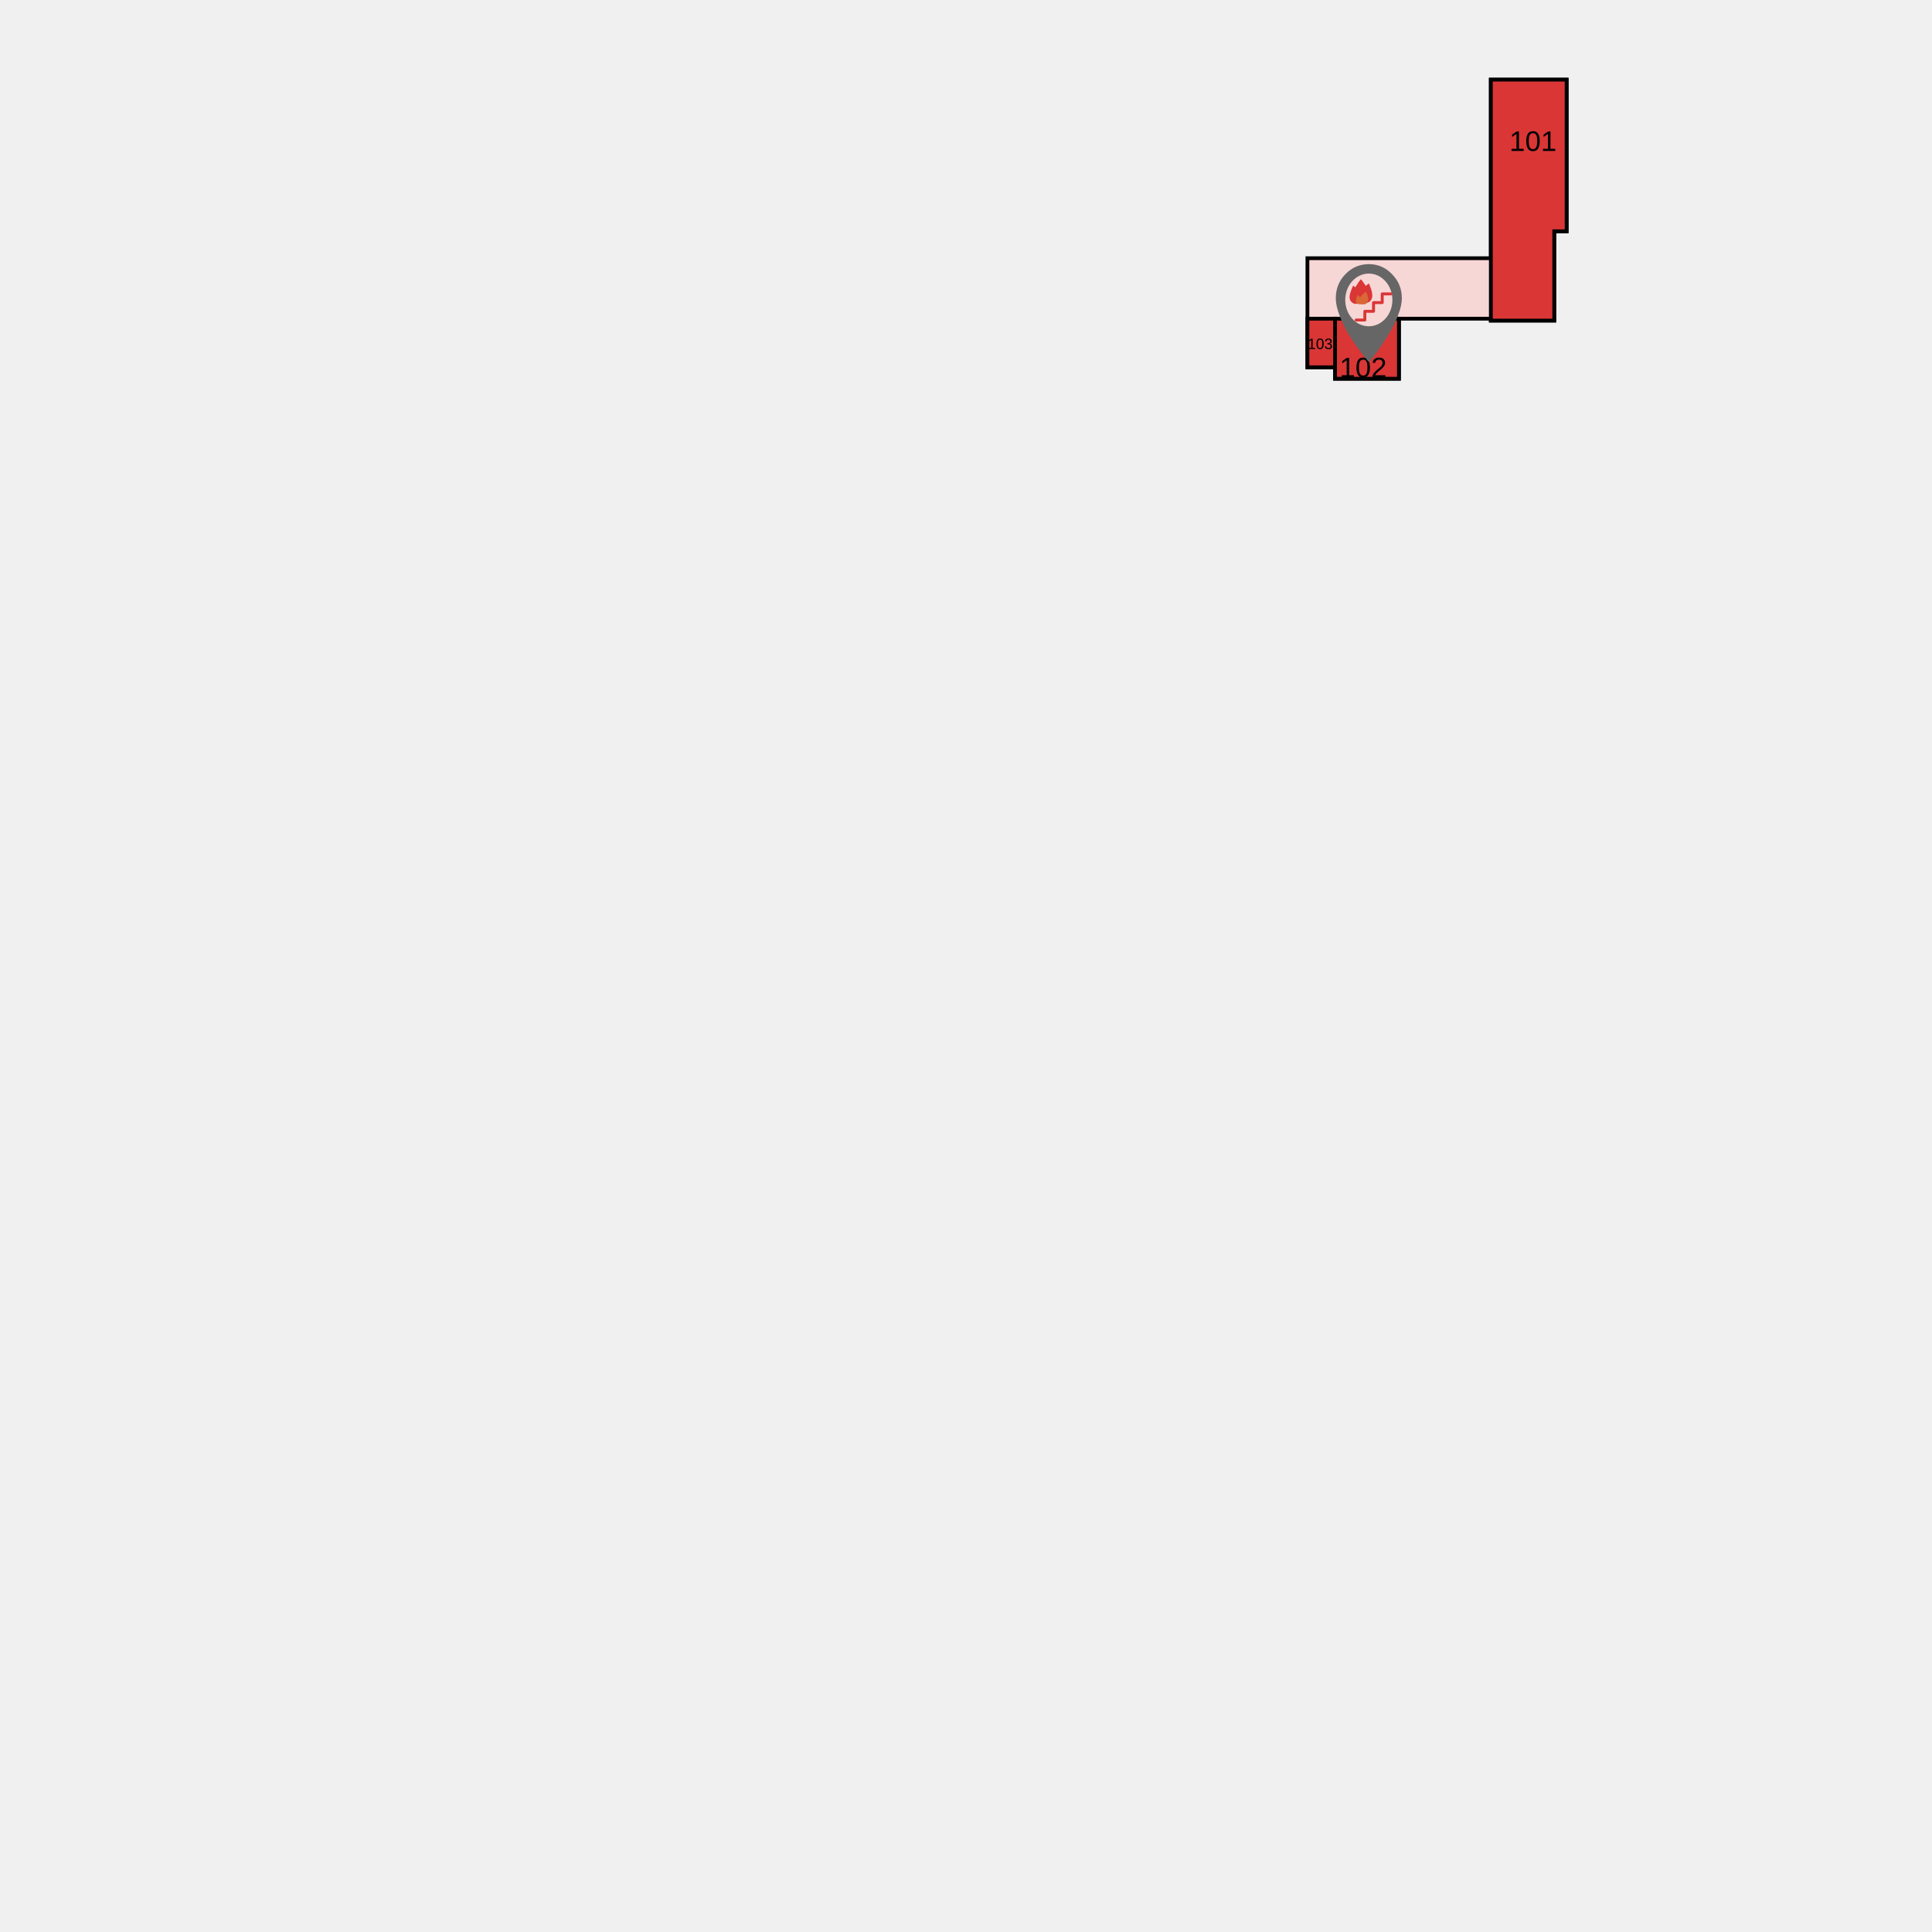
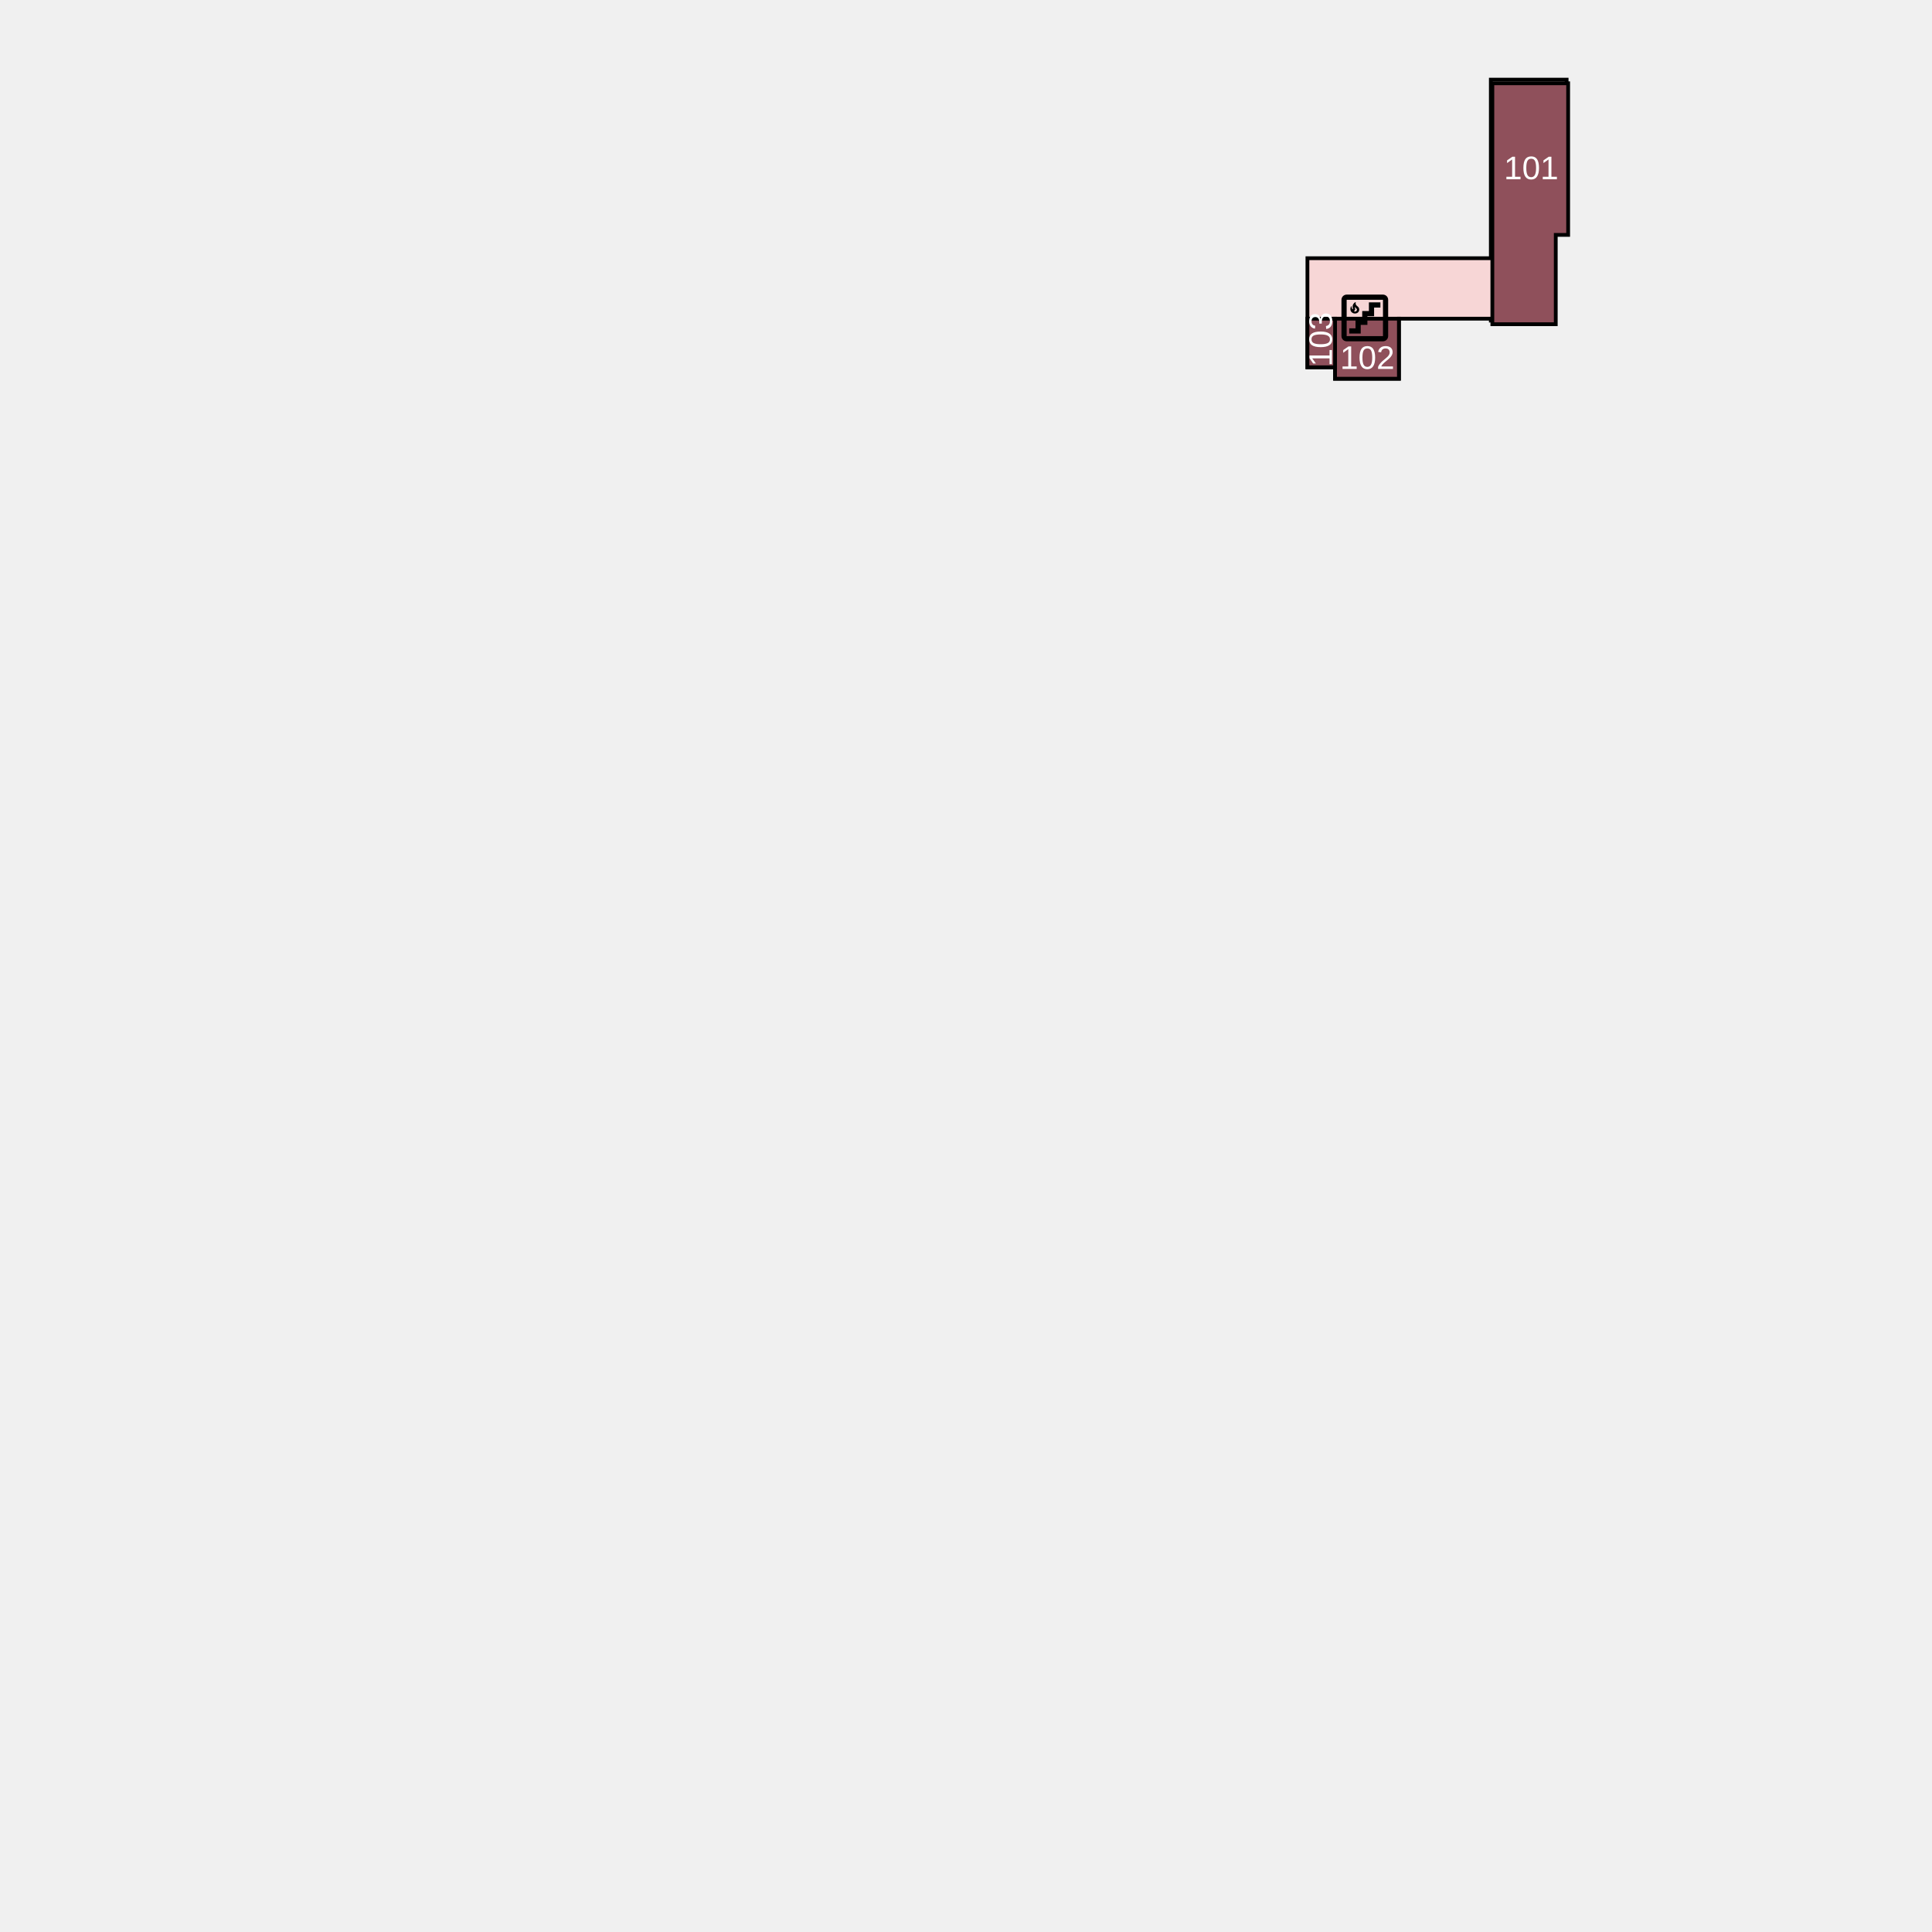
<svg xmlns="http://www.w3.org/2000/svg" width="1024" height="1024" viewBox="0 0 1024 1024" id="svg2" version="1.1">
-   <defs id="defs4" />
+   <defs id="defs4">
+     <clipPath id="clip5_1_300">
+       <rect width="33" height="33" fill="#ffffff" transform="translate(701,259)" id="rect196" x="0" y="0" />
+     </clipPath>
+     <clipPath id="clip4_1_300">
+       <rect width="7.071" height="7.071" fill="#ffffff" transform="translate(708.661,266.661)" id="rect195" x="0" y="0" />
+     </clipPath>
+   </defs>
  <g style="display:inline" id="g4664">
    <path id="path4672" d="m 790.178,42.215 0,94.643 -97.213,0 0,32.049 0,25.758 14.646,0 0,6.062 33.84,0 0,-31.82 48.727,0 0,1.01 33.602,0 0,-47.344 6.566,0 0,-80.357 -6.566,0 -33.602,0 z" style="fill:#f7d6d6;fill-opacity:1;stroke:#000000;stroke-width:2;stroke-miterlimit:4;stroke-dasharray:none;stroke-opacity:1" />
-     <rect y="168.906" x="707.612" height="31.82" width="33.84" id="rect4102" style="fill:#da3636;fill-opacity:1;stroke:#000000;stroke-width:2;stroke-miterlimit:4;stroke-dasharray:none;stroke-opacity:1" />
-     <text x="710" y="200" font-family="Arial" font-size="15" fill="black" stroke-width="0"> 102 </text>
-     <path id="path4101" d="m 790.178,42.215 0,127.701 33.602,0 0,-47.344 6.566,0 0,-80.357 -6.566,0 -33.602,0 z" style="fill:#da3636;fill-opacity:1;stroke:#000000;stroke-width:2;stroke-miterlimit:4;stroke-dasharray:none;stroke-opacity:1" />
-     <text x="800" y="80" font-family="Arial" font-size="15" fill="black" stroke-width="0"> 101 </text>
-     <rect y="168.906" x="692.965" height="25.759" width="14.647" id="rect4103" style="fill:#da3636;fill-opacity:1;stroke:#000000;stroke-width:2;stroke-miterlimit:4;stroke-dasharray:none;stroke-opacity:1" />
-     <text x="693" y="185" font-family="Arial" font-size="8" fill="black" stroke-width="0"> 103 </text>
-     <rect x="692" y="138" height="5" width="100" style="fill:none;stroke:none" />
-     <rect x="692" y="165" height="5" width="100" style="fill:none;stroke:none" />
-     <svg width="35" height="52" viewBox="0 0 35 52" fill="none" id="stairs1" x="708" y="140">
-       <path d="M13.037 22.761C14.29 23.978 15.777 24.587 17.5 24.587C19.223 24.587 20.671 23.978 21.846 22.761C23.098 21.463 23.725 19.921 23.725 18.136C23.725 16.351 23.098 14.85 21.846 13.632C20.671 12.334 19.223 11.685 17.5 11.685C15.777 11.685 14.29 12.334 13.037 13.632C11.862 14.85 11.275 16.351 11.275 18.136C11.275 19.921 11.862 21.463 13.037 22.761ZM5.05 5.356C8.496 1.785 12.645 0 17.5 0C22.355 0 26.465 1.785 29.832 5.356C33.277 8.845 35 13.105 35 18.136C35 20.651 34.374 23.532 33.121 26.778C31.946 30.024 30.498 33.067 28.775 35.907C27.053 38.747 25.33 41.425 23.607 43.94C21.963 46.374 20.554 48.322 19.379 49.783L17.5 51.852C17.03 51.284 16.404 50.553 15.621 49.661C14.838 48.687 13.428 46.821 11.393 44.062C9.357 41.222 7.556 38.503 5.99 35.907C4.502 33.229 3.132 30.227 1.879 26.9C0.626 23.573 0 20.651 0 18.136C0 13.105 1.683 8.845 5.05 5.356Z" fill="#666666" stroke-width="0" />
-       <path d="M17.5 32.941C24.404 32.941 30 26.686 30 18.971C30 11.255 24.404 5 17.5 5C10.596 5 5 11.255 5 18.971C5 26.686 10.596 32.941 17.5 32.941Z" fill="#F7D6D6" stroke-width="0" />
-       <path d="M29.219 15H24.609C24.178 15 23.828 15.35 23.828 15.781V19.609H20C19.569 19.609 19.219 19.959 19.219 20.391V24.219H15.391C14.959 24.219 14.609 24.569 14.609 25V28.828H10.781C10.35 28.828 10 29.178 10 29.609C10 30.041 10.35 30.391 10.781 30.391H15.391C15.598 30.391 15.797 30.308 15.943 30.162C16.09 30.015 16.172 29.817 16.172 29.609L16.172 25.781H20C20.207 25.781 20.406 25.699 20.552 25.552C20.699 25.406 20.781 25.207 20.781 25L20.781 21.172H24.609C24.817 21.172 25.015 21.09 25.162 20.943C25.308 20.797 25.391 20.598 25.391 20.391V16.562H29.219C29.65 16.562 30 16.213 30 15.781C30 15.35 29.65 15 29.219 15Z" fill="#DA3636" stroke-width="0" />
-       <path d="M14.326 14.628C14.041 14.351 13.702 14.212 13.31 14.212C12.917 14.212 12.587 14.351 12.319 14.628C12.034 14.924 11.891 15.275 11.891 15.682C11.891 16.088 12.034 16.43 12.319 16.708C12.587 17.003 12.917 17.151 13.31 17.151C13.702 17.151 14.041 17.003 14.326 16.708C14.594 16.43 14.728 16.088 14.728 15.682C14.728 15.275 14.594 14.924 14.326 14.628ZM16.146 18.593C15.361 19.407 14.416 19.814 13.31 19.814C12.204 19.814 11.267 19.407 10.5 18.593C9.715 17.798 9.322 16.828 9.322 15.682C9.322 15.108 9.465 14.452 9.751 13.713C10.018 12.973 10.348 12.28 10.741 11.633C11.133 10.986 11.526 10.376 11.918 9.803C12.293 9.248 12.614 8.804 12.881 8.471L13.31 8C13.417 8.129 13.559 8.296 13.738 8.499C13.916 8.721 14.237 9.146 14.701 9.775C15.165 10.422 15.575 11.041 15.932 11.633C16.271 12.243 16.583 12.927 16.869 13.685C17.154 14.443 17.297 15.108 17.297 15.682C17.297 16.828 16.913 17.798 16.146 18.593Z" fill="#DA3636" stroke-width="0" />
-       <path d="M13.31 18.695C14.883 18.695 16.158 17.27 16.158 15.512C16.158 13.754 14.883 12.329 13.31 12.329C11.737 12.329 10.462 13.754 10.462 15.512C10.462 17.27 11.737 18.695 13.31 18.695Z" fill="#DA3636" stroke-width="0" />
-       <path d="M11.273 16.588C10.991 16.414 10.69 16.363 10.371 16.434C10.052 16.506 9.808 16.678 9.641 16.952C9.463 17.245 9.41 17.556 9.484 17.887C9.558 18.218 9.736 18.47 10.019 18.644C10.29 18.836 10.585 18.896 10.905 18.825C11.224 18.754 11.473 18.572 11.651 18.279C11.818 18.005 11.865 17.703 11.791 17.372C11.717 17.041 11.545 16.78 11.273 16.588ZM13.473 19.483C12.983 20.287 12.288 20.789 11.388 20.99C10.489 21.191 9.653 21.03 8.881 20.508C8.099 20.004 7.603 19.286 7.395 18.354C7.291 17.887 7.288 17.328 7.386 16.675C7.469 16.024 7.612 15.401 7.813 14.803C8.015 14.206 8.223 13.638 8.438 13.101C8.642 12.582 8.823 12.162 8.98 11.843L9.243 11.382C9.353 11.468 9.5 11.577 9.682 11.71C9.867 11.858 10.205 12.146 10.697 12.573C11.191 13.015 11.638 13.444 12.035 13.861C12.422 14.295 12.8 14.795 13.17 15.359C13.539 15.924 13.776 16.439 13.88 16.905C14.089 17.838 13.953 18.697 13.473 19.483Z" fill="#DA3636" stroke-width="0" />
-       <path d="M11.185 20.08C12.464 19.795 13.242 18.404 12.923 16.974C12.604 15.545 11.308 14.617 10.029 14.903C8.75 15.188 7.971 16.579 8.291 18.009C8.61 19.438 9.906 20.366 11.185 20.08Z" fill="#DA3636" stroke-width="0" />
-       <path d="M16.874 16.256C16.69 15.949 16.428 15.749 16.087 15.658C15.746 15.566 15.426 15.61 15.129 15.789C14.812 15.98 14.606 16.252 14.511 16.605C14.417 16.959 14.461 17.289 14.645 17.597C14.808 17.916 15.061 18.122 15.402 18.213C15.743 18.305 16.072 18.255 16.389 18.064C16.687 17.886 16.883 17.62 16.977 17.266C17.072 16.912 17.038 16.576 16.874 16.256ZM17.532 20.128C16.66 20.652 15.743 20.785 14.782 20.528C13.82 20.27 13.101 19.698 12.624 18.812C12.126 17.939 12.011 17.003 12.278 16.007C12.412 15.509 12.689 14.971 13.109 14.395C13.514 13.814 13.963 13.289 14.454 12.818C14.946 12.346 15.43 11.908 15.904 11.501C16.359 11.106 16.742 10.795 17.052 10.568L17.534 10.258C17.597 10.395 17.682 10.573 17.79 10.791C17.893 11.026 18.073 11.47 18.33 12.125C18.582 12.795 18.795 13.429 18.967 14.027C19.12 14.636 19.232 15.303 19.303 16.029C19.375 16.754 19.344 17.366 19.21 17.864C18.944 18.861 18.384 19.615 17.532 20.128Z" fill="#DA3636" stroke-width="0" />
-       <path d="M15.043 19.555C16.41 19.921 17.851 18.98 18.26 17.451C18.669 15.923 17.893 14.387 16.526 14.021C15.158 13.655 13.718 14.596 13.308 16.125C12.899 17.653 13.675 19.189 15.043 19.555Z" fill="#DA3636" stroke-width="0" />
-       <path d="M12.624 18.939C12.482 18.852 12.332 18.827 12.172 18.862C12.013 18.898 11.891 18.984 11.808 19.121C11.718 19.267 11.692 19.423 11.729 19.589C11.766 19.754 11.855 19.88 11.996 19.967C12.132 20.063 12.28 20.093 12.439 20.058C12.599 20.022 12.723 19.931 12.813 19.785C12.896 19.648 12.92 19.497 12.883 19.331C12.846 19.166 12.759 19.035 12.624 18.939ZM13.724 20.386C13.479 20.788 13.131 21.04 12.681 21.14C12.231 21.241 11.814 21.16 11.428 20.899C11.036 20.647 10.789 20.288 10.685 19.822C10.633 19.589 10.631 19.309 10.68 18.982C10.722 18.657 10.793 18.346 10.894 18.047C10.995 17.748 11.099 17.464 11.206 17.195C11.308 16.936 11.399 16.726 11.477 16.567L11.608 16.336C11.664 16.379 11.737 16.434 11.828 16.5C11.921 16.574 12.09 16.718 12.335 16.932C12.583 17.153 12.806 17.367 13.005 17.575C13.198 17.793 13.387 18.043 13.572 18.325C13.757 18.607 13.875 18.865 13.927 19.098C14.031 19.564 13.963 19.994 13.724 20.386Z" fill="#DA6736" stroke-width="0" />
-       <path d="M12.579 20.685C13.219 20.542 13.608 19.847 13.448 19.132C13.289 18.417 12.641 17.954 12.001 18.096C11.362 18.239 10.973 18.935 11.132 19.649C11.292 20.364 11.94 20.828 12.579 20.685Z" fill="#DA6736" stroke-width="0" />
-       <path d="M15.583 18.471C15.464 18.271 15.294 18.142 15.073 18.083C14.851 18.023 14.645 18.052 14.452 18.168C14.246 18.291 14.113 18.467 14.052 18.697C13.99 18.926 14.019 19.14 14.138 19.339C14.244 19.547 14.408 19.68 14.629 19.739C14.85 19.798 15.063 19.766 15.269 19.642C15.461 19.526 15.588 19.354 15.65 19.125C15.711 18.896 15.689 18.678 15.583 18.471ZM16.009 20.98C15.444 21.32 14.85 21.406 14.227 21.239C13.604 21.072 13.137 20.701 12.828 20.127C12.506 19.561 12.431 18.955 12.604 18.309C12.691 17.986 12.87 17.638 13.143 17.264C13.405 16.888 13.696 16.547 14.014 16.242C14.333 15.936 14.647 15.652 14.954 15.388C15.249 15.132 15.497 14.931 15.698 14.784L16.01 14.582C16.051 14.672 16.107 14.787 16.176 14.928C16.243 15.08 16.36 15.368 16.526 15.793C16.69 16.227 16.828 16.638 16.939 17.025C17.038 17.42 17.111 17.853 17.157 18.323C17.204 18.793 17.184 19.19 17.097 19.513C16.924 20.159 16.561 20.648 16.009 20.98Z" fill="#DA6736" stroke-width="0" />
-       <path d="M14.396 20.608C15.282 20.846 16.216 20.235 16.481 19.245C16.747 18.255 16.243 17.259 15.357 17.022C14.471 16.784 13.537 17.395 13.272 18.385C13.007 19.376 13.51 20.371 14.396 20.608Z" fill="#DA6736" stroke-width="0" />
-       <path d="M13.642 17.968C15.293 17.968 16.632 18.711 16.632 19.629C16.632 20.546 15.293 21.29 13.642 21.29C11.99 21.29 10.652 20.546 10.652 19.629C10.652 18.711 11.99 17.968 13.642 17.968Z" fill="#DA6736" stroke-width="0" />
-     </svg>
-     <svg x="690" y="150" id="entrance">
-     </svg>
+     <rect y="168.906" x="707.612" height="31.82" width="33.84" id="rect4102" style="fill:#8f505b;fill-opacity:1;stroke:#000000;stroke-width:2;stroke-miterlimit:4;stroke-dasharray:none;stroke-opacity:1" />
+     <text x="710.263" y="195.53" font-family="Arial" font-size="15px" fill="#000000" stroke-width="0" id="text1" style="font-style:normal;font-variant:normal;font-weight:normal;font-stretch:normal;font-size:17.333px;line-height:0%;font-family:Arial;-inkscape-font-specification:'Arial, Normal';font-variant-ligatures:normal;font-variant-caps:normal;font-variant-numeric:normal;font-variant-east-asian:normal;fill:#ffffff">102</text>
+     <path id="path4101" d="M 790.98,44.141 V 171.842 h 33.602 v -47.344 h 6.566 V 44.141 h -6.566 z" style="fill:#8f505b;fill-opacity:1;stroke:#000000;stroke-width:2;stroke-miterlimit:4;stroke-dasharray:none;stroke-opacity:1" />
+     <text x="797.108" y="94.987" font-family="Arial" font-size="15px" fill="#000000" stroke-width="0" id="text2" style="font-style:normal;font-variant:normal;font-weight:normal;font-stretch:normal;font-size:17.333px;line-height:0%;font-family:Arial;-inkscape-font-specification:'Arial, Normal';font-variant-ligatures:normal;font-variant-caps:normal;font-variant-numeric:normal;font-variant-east-asian:normal;fill:#ffffff">101</text>
+     <rect y="168.906" x="692.965" height="25.759" width="14.647" id="rect4103" style="fill:#8f505b;fill-opacity:1;stroke:#000000;stroke-width:2;stroke-miterlimit:4;stroke-dasharray:none;stroke-opacity:1" />
+     <text x="-194.307" y="705.975" font-family="Arial" font-size="8px" fill="#000000" stroke-width="0" id="text3" style="font-style:normal;font-variant:normal;font-weight:normal;font-stretch:normal;font-size:17.333px;line-height:0%;font-family:Arial;-inkscape-font-specification:'Arial, Normal';font-variant-ligatures:normal;font-variant-caps:normal;font-variant-numeric:normal;font-variant-east-asian:normal;fill:#ffffff" transform="rotate(-90)">103</text>
+     <rect x="692" y="138" height="5" width="100" style="fill:none;stroke:none" id="rect3" />
+     <rect x="692" y="165" height="5" width="100" style="fill:none;stroke:none" id="rect4" />
+     <svg x="690" y="150" id="entrance" version="1.1" />
+     <g clip-path="url(#clip4_1_300)" id="g184" transform="translate(5.879478,-106.9789)">
+       <path d="m 714.4,270.3 c -0.462,-1.203 -2.109,-1.267 -1.712,-3.015 0.03,-0.129 -0.109,-0.229 -0.221,-0.162 -1.069,0.631 -1.838,1.895 -1.193,3.551 0.053,0.135 -0.106,0.262 -0.221,0.174 -0.533,-0.404 -0.589,-0.985 -0.542,-1.4 0.018,-0.153 -0.183,-0.227 -0.268,-0.1 -0.2,0.306 -0.404,0.801 -0.404,1.547 0.112,1.65 1.506,2.157 2.007,2.221 0.716,0.092 1.491,-0.041 2.048,-0.551 0.612,-0.568 0.836,-1.476 0.506,-2.265 z m -2.734,1.482 c 0.424,-0.104 0.642,-0.41 0.701,-0.681 0.098,-0.421 -0.283,-0.834 -0.026,-1.5 0.097,0.551 0.963,0.896 0.963,1.497 0.024,0.745 -0.783,1.385 -1.638,0.684 z" fill="#000000" id="path184" />
+     </g>
+     <g clip-path="url(#clip5_1_300)" id="g185" transform="translate(5.879478,-106.9789)">
+       <path d="m 727.125,265.875 v 19.25 h -19.25 v -19.25 z m 0,-2.75 h -19.25 c -1.513,0 -2.75,1.237 -2.75,2.75 v 19.25 c 0,1.513 1.237,2.75 2.75,2.75 h 19.25 c 1.513,0 2.75,-1.237 2.75,-2.75 v -19.25 c 0,-1.513 -1.237,-2.75 -2.75,-2.75 z m -1.375,4.125 h -6.078 v 4.579 h -3.547 v 4.578 h -3.547 V 281 h -3.328 v 2.75 h 6.078 v -4.579 h 3.547 v -4.578 h 3.547 V 270 h 3.328 z" fill="#000000" id="path185" />
+     </g>
  </g>
</svg>
